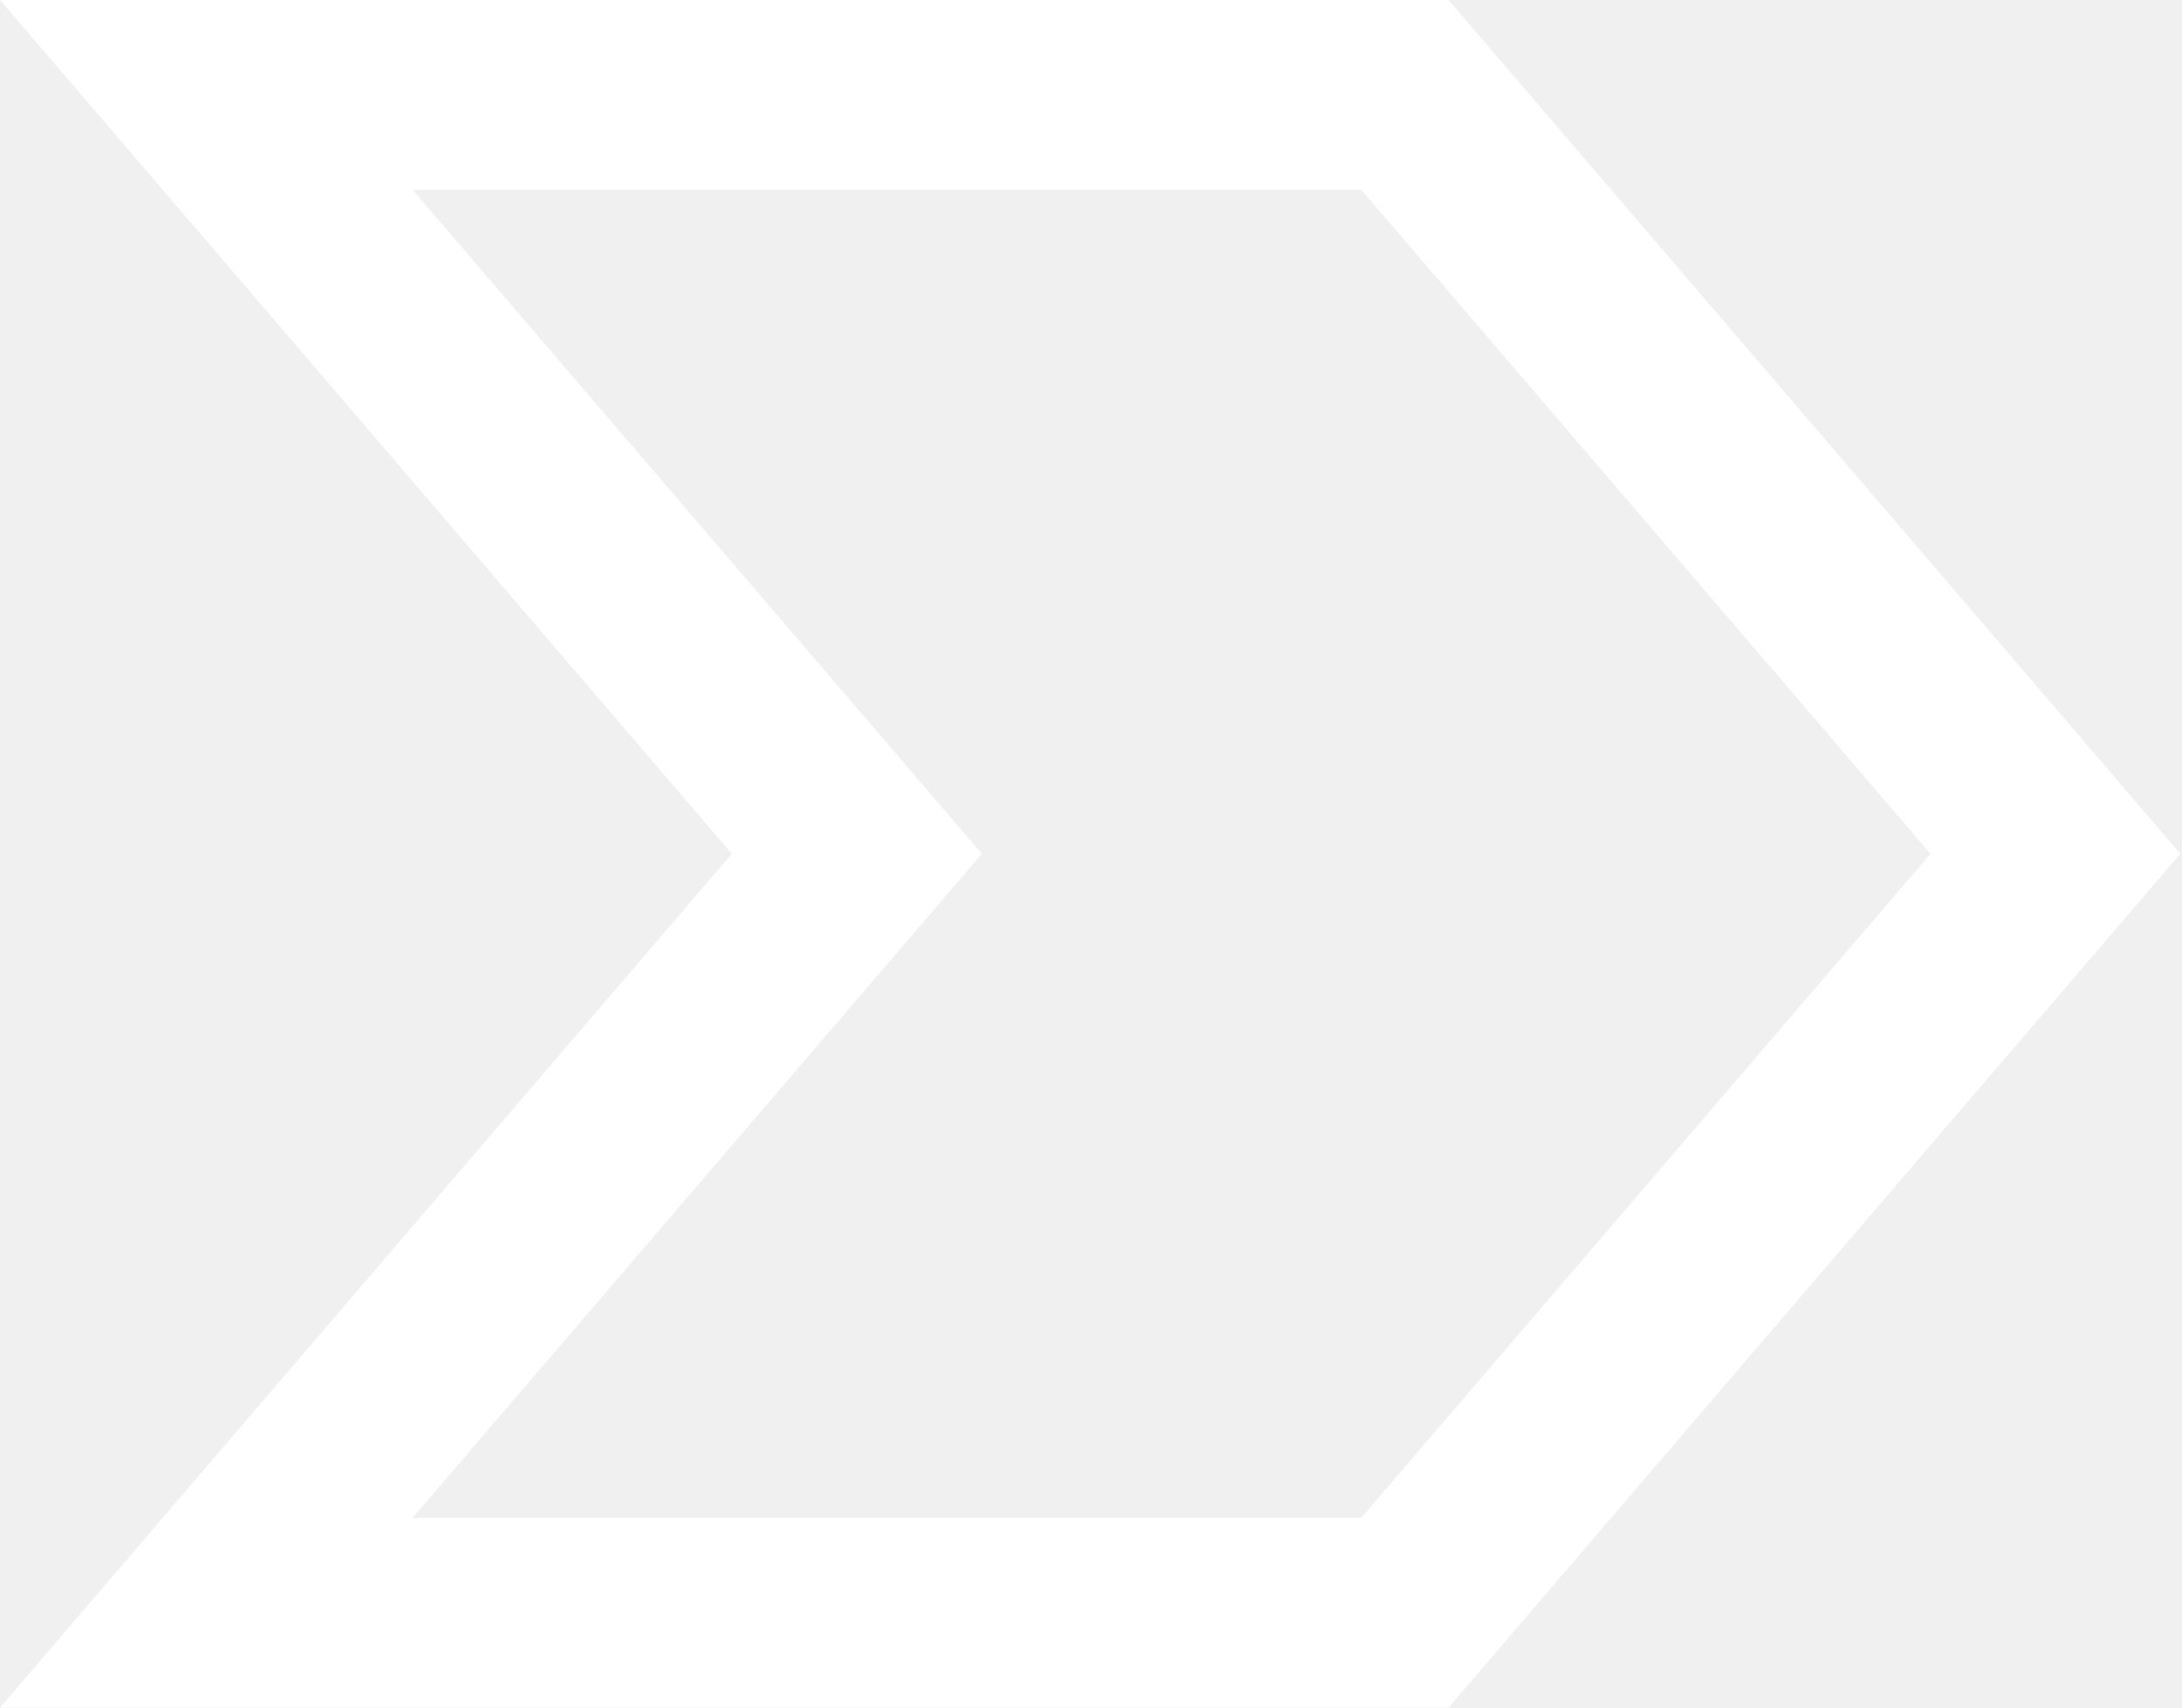
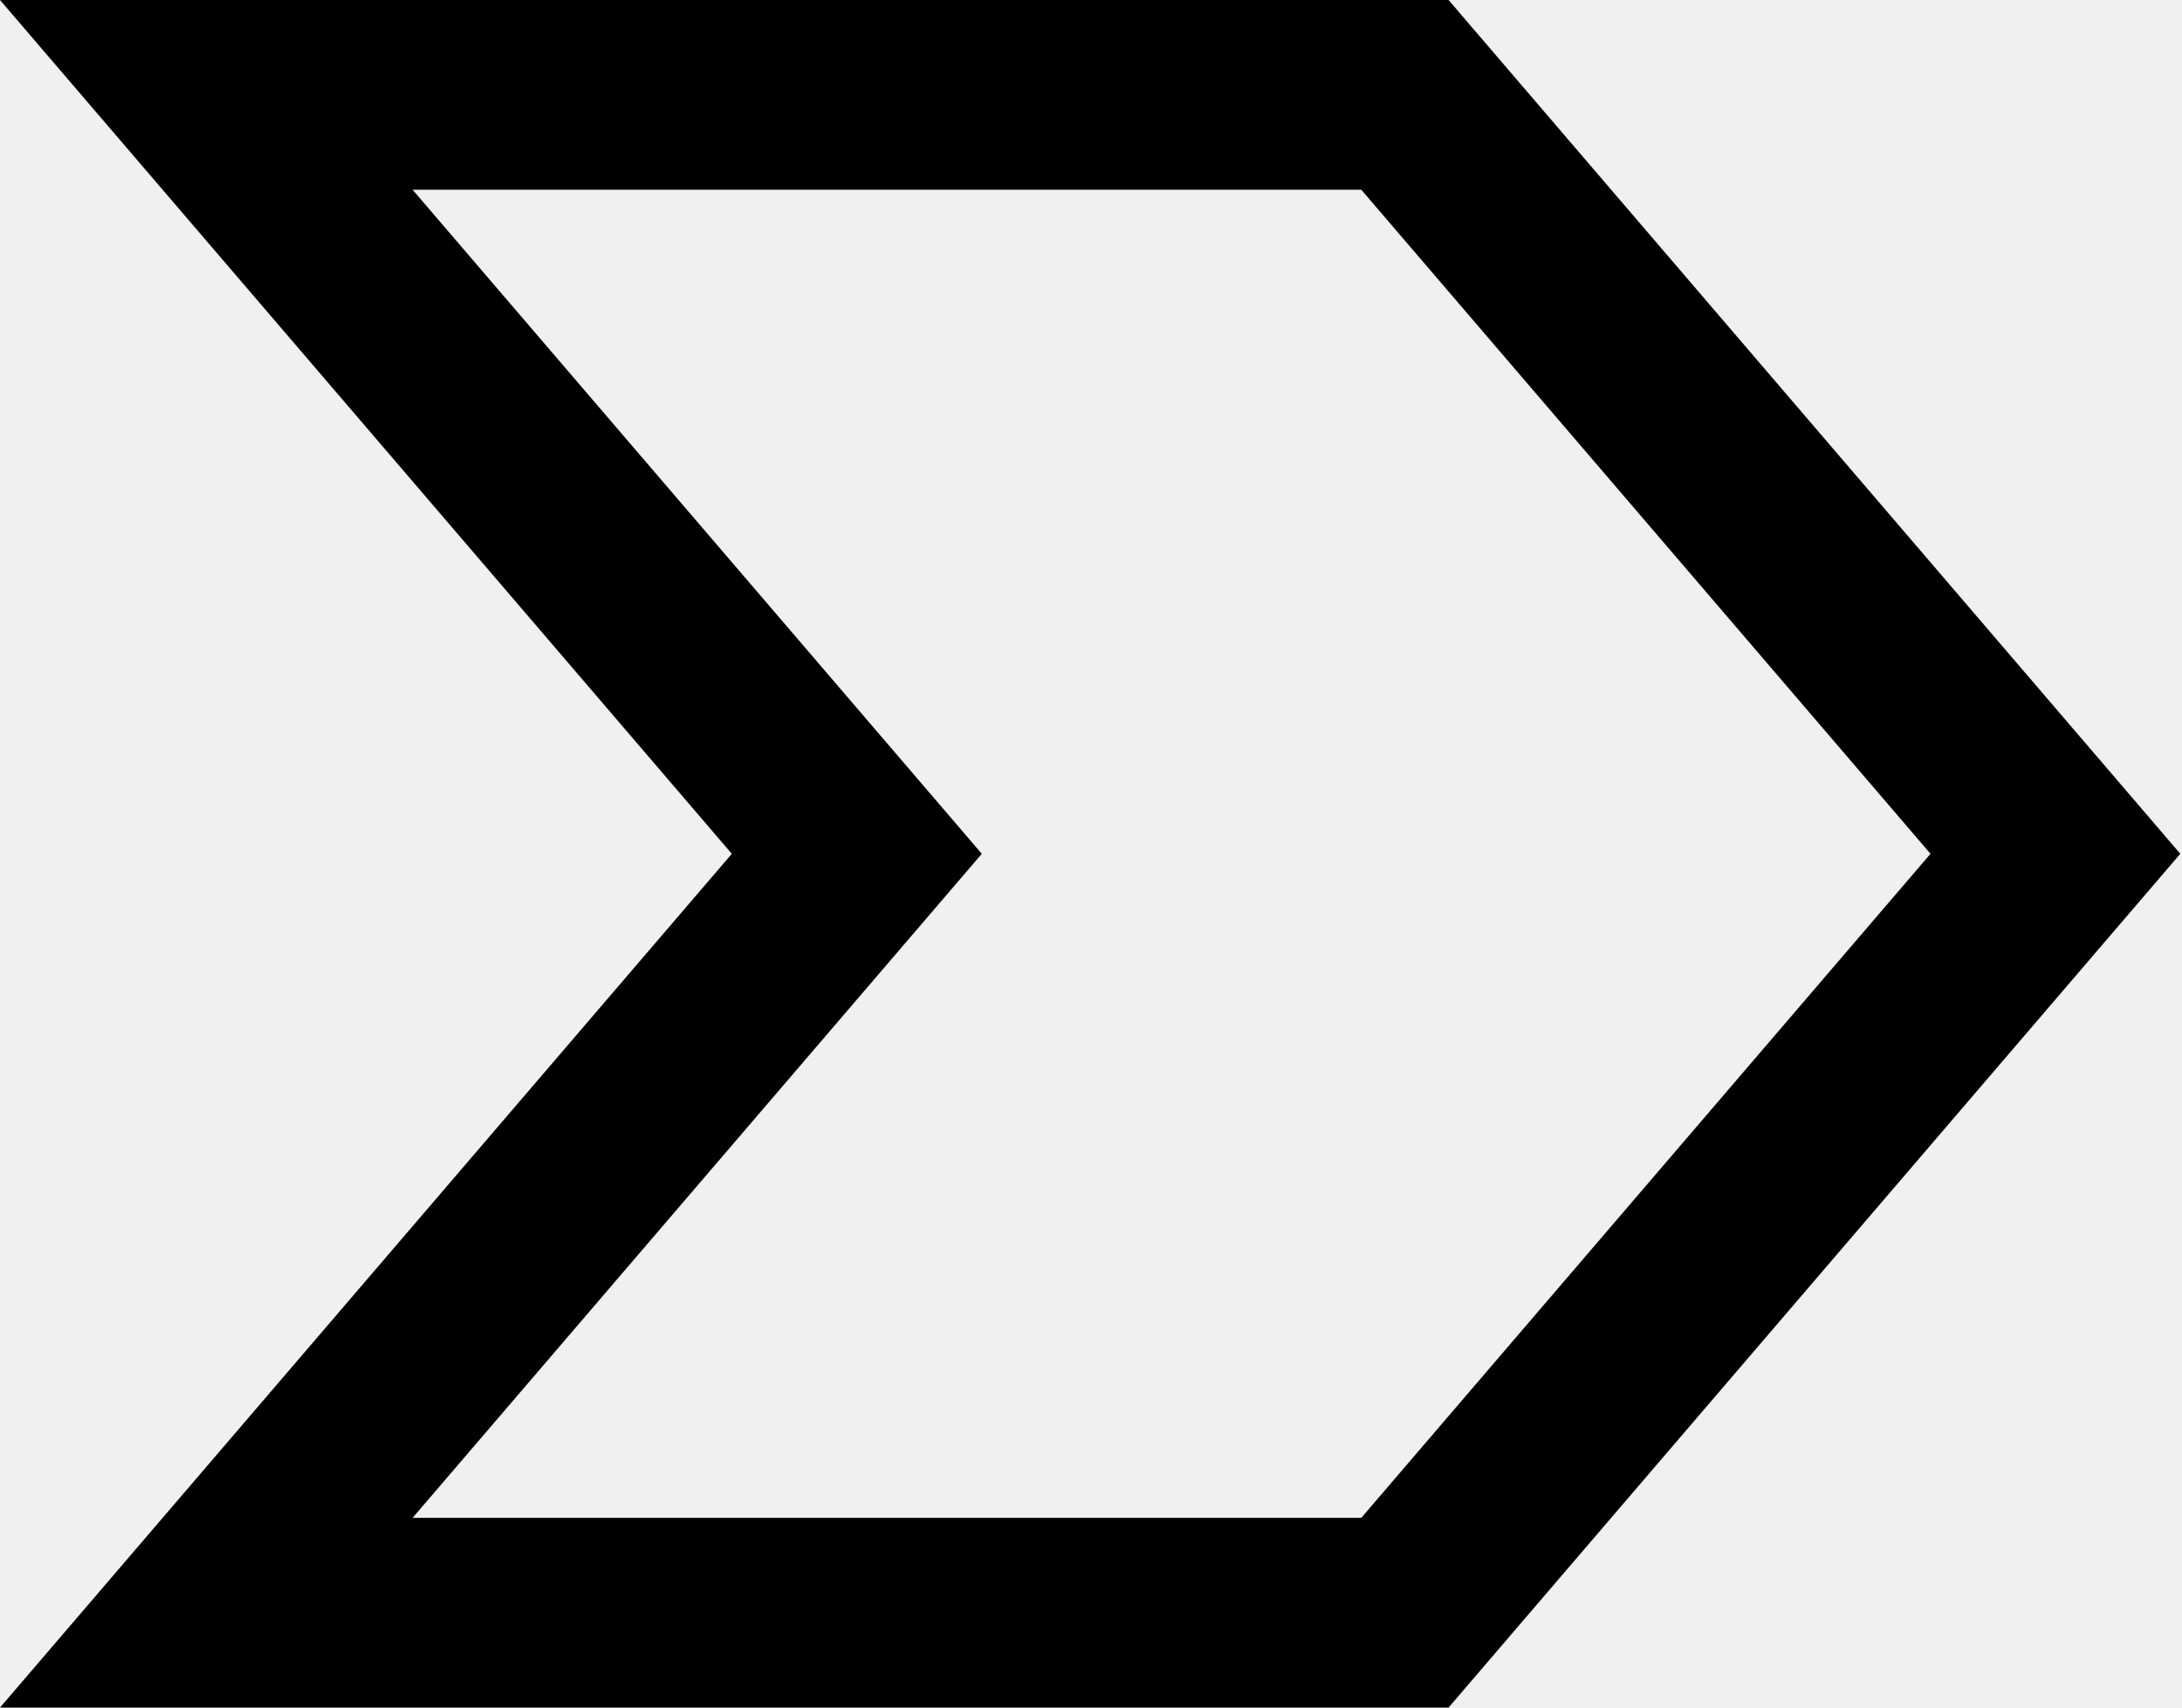
<svg xmlns="http://www.w3.org/2000/svg" width="23" height="18" viewBox="0 0 23 18" fill="none">
-   <path d="M15.269 0L22.982 9L15.269 18H0L7.714 9L0 0H15.269ZM4.349 2L10.349 9L4.349 16H14.349L20.349 9L14.349 2H4.349Z" fill="#FFFFFF" />
+   <path d="M15.269 0L22.982 9L15.269 18H0L7.714 9L0 0H15.269ZM4.349 2L10.349 9L4.349 16H14.349L20.349 9L14.349 2H4.349Z" fill="currentColor" />
</svg>
